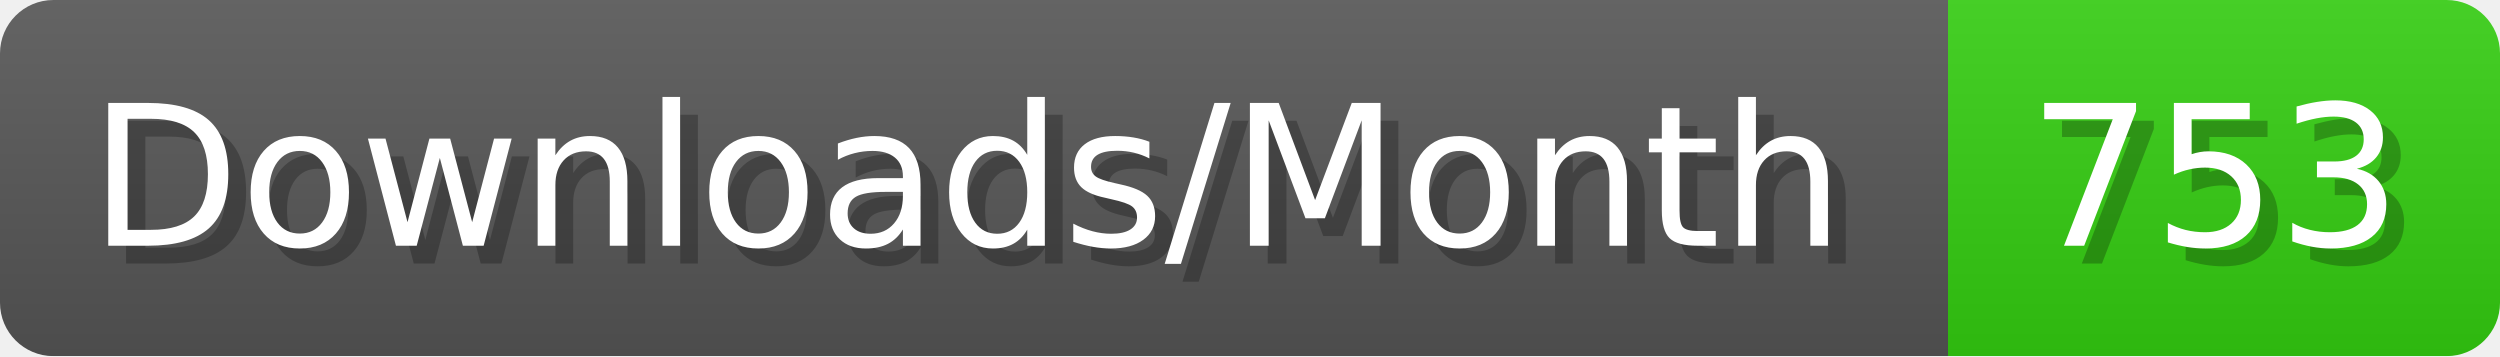
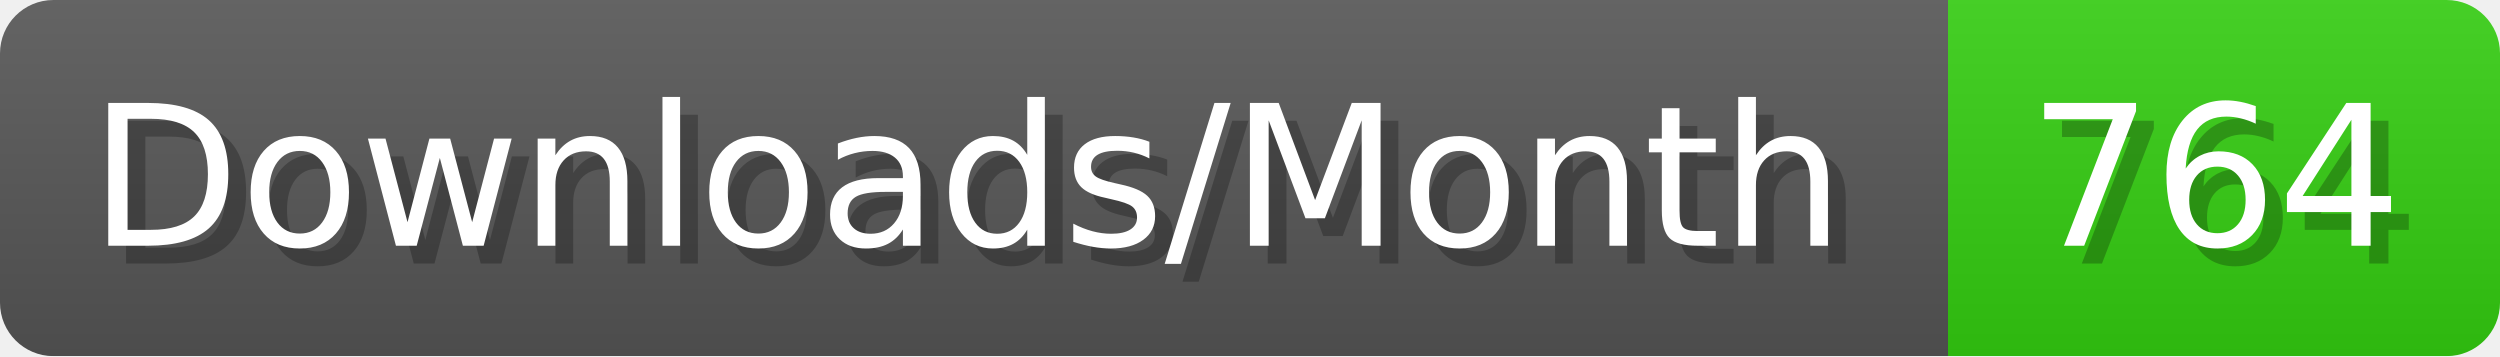
- <svg xmlns="http://www.w3.org/2000/svg" width="140.4" height="20" viewBox="0 0 1404 200" role="img" aria-label="Downloads/Month: 753">
+ <svg xmlns="http://www.w3.org/2000/svg" width="140.4" height="20" viewBox="0 0 1404 200" role="img" aria-label="Downloads/Month: 764">
  <linearGradient id="YlXUI" x2="0" y2="100%">
    <stop offset="0" stop-opacity=".1" stop-color="#EEE" />
    <stop offset="1" stop-opacity=".1" />
  </linearGradient>
  <mask id="JHhop">
    <rect width="1404" height="200" rx="30" fill="#FFF" />
  </mask>
  <g mask="url(#JHhop)">
    <rect width="1094" height="200" fill="#555" />
    <rect width="310" height="200" fill="#3C1" x="1094" />
    <rect width="1404" height="200" fill="url(#YlXUI)" />
  </g>
  <g aria-hidden="true" fill="#fff" text-anchor="start" font-family="Verdana,DejaVu Sans,sans-serif" font-size="110">
    <text x="60" y="148" textLength="994" fill="#000" opacity="0.25">Downloads/Month</text>
    <text x="50" y="138" textLength="994">Downloads/Month</text>
-     <text x="1149" y="148" textLength="210" fill="#000" opacity="0.25">753</text>
-     <text x="1139" y="138" textLength="210">753</text>
+     <text x="1149" y="148" textLength="210" fill="#000" opacity="0.25">764</text>
+     <text x="1139" y="138" textLength="210">764</text>
  </g>
</svg>
